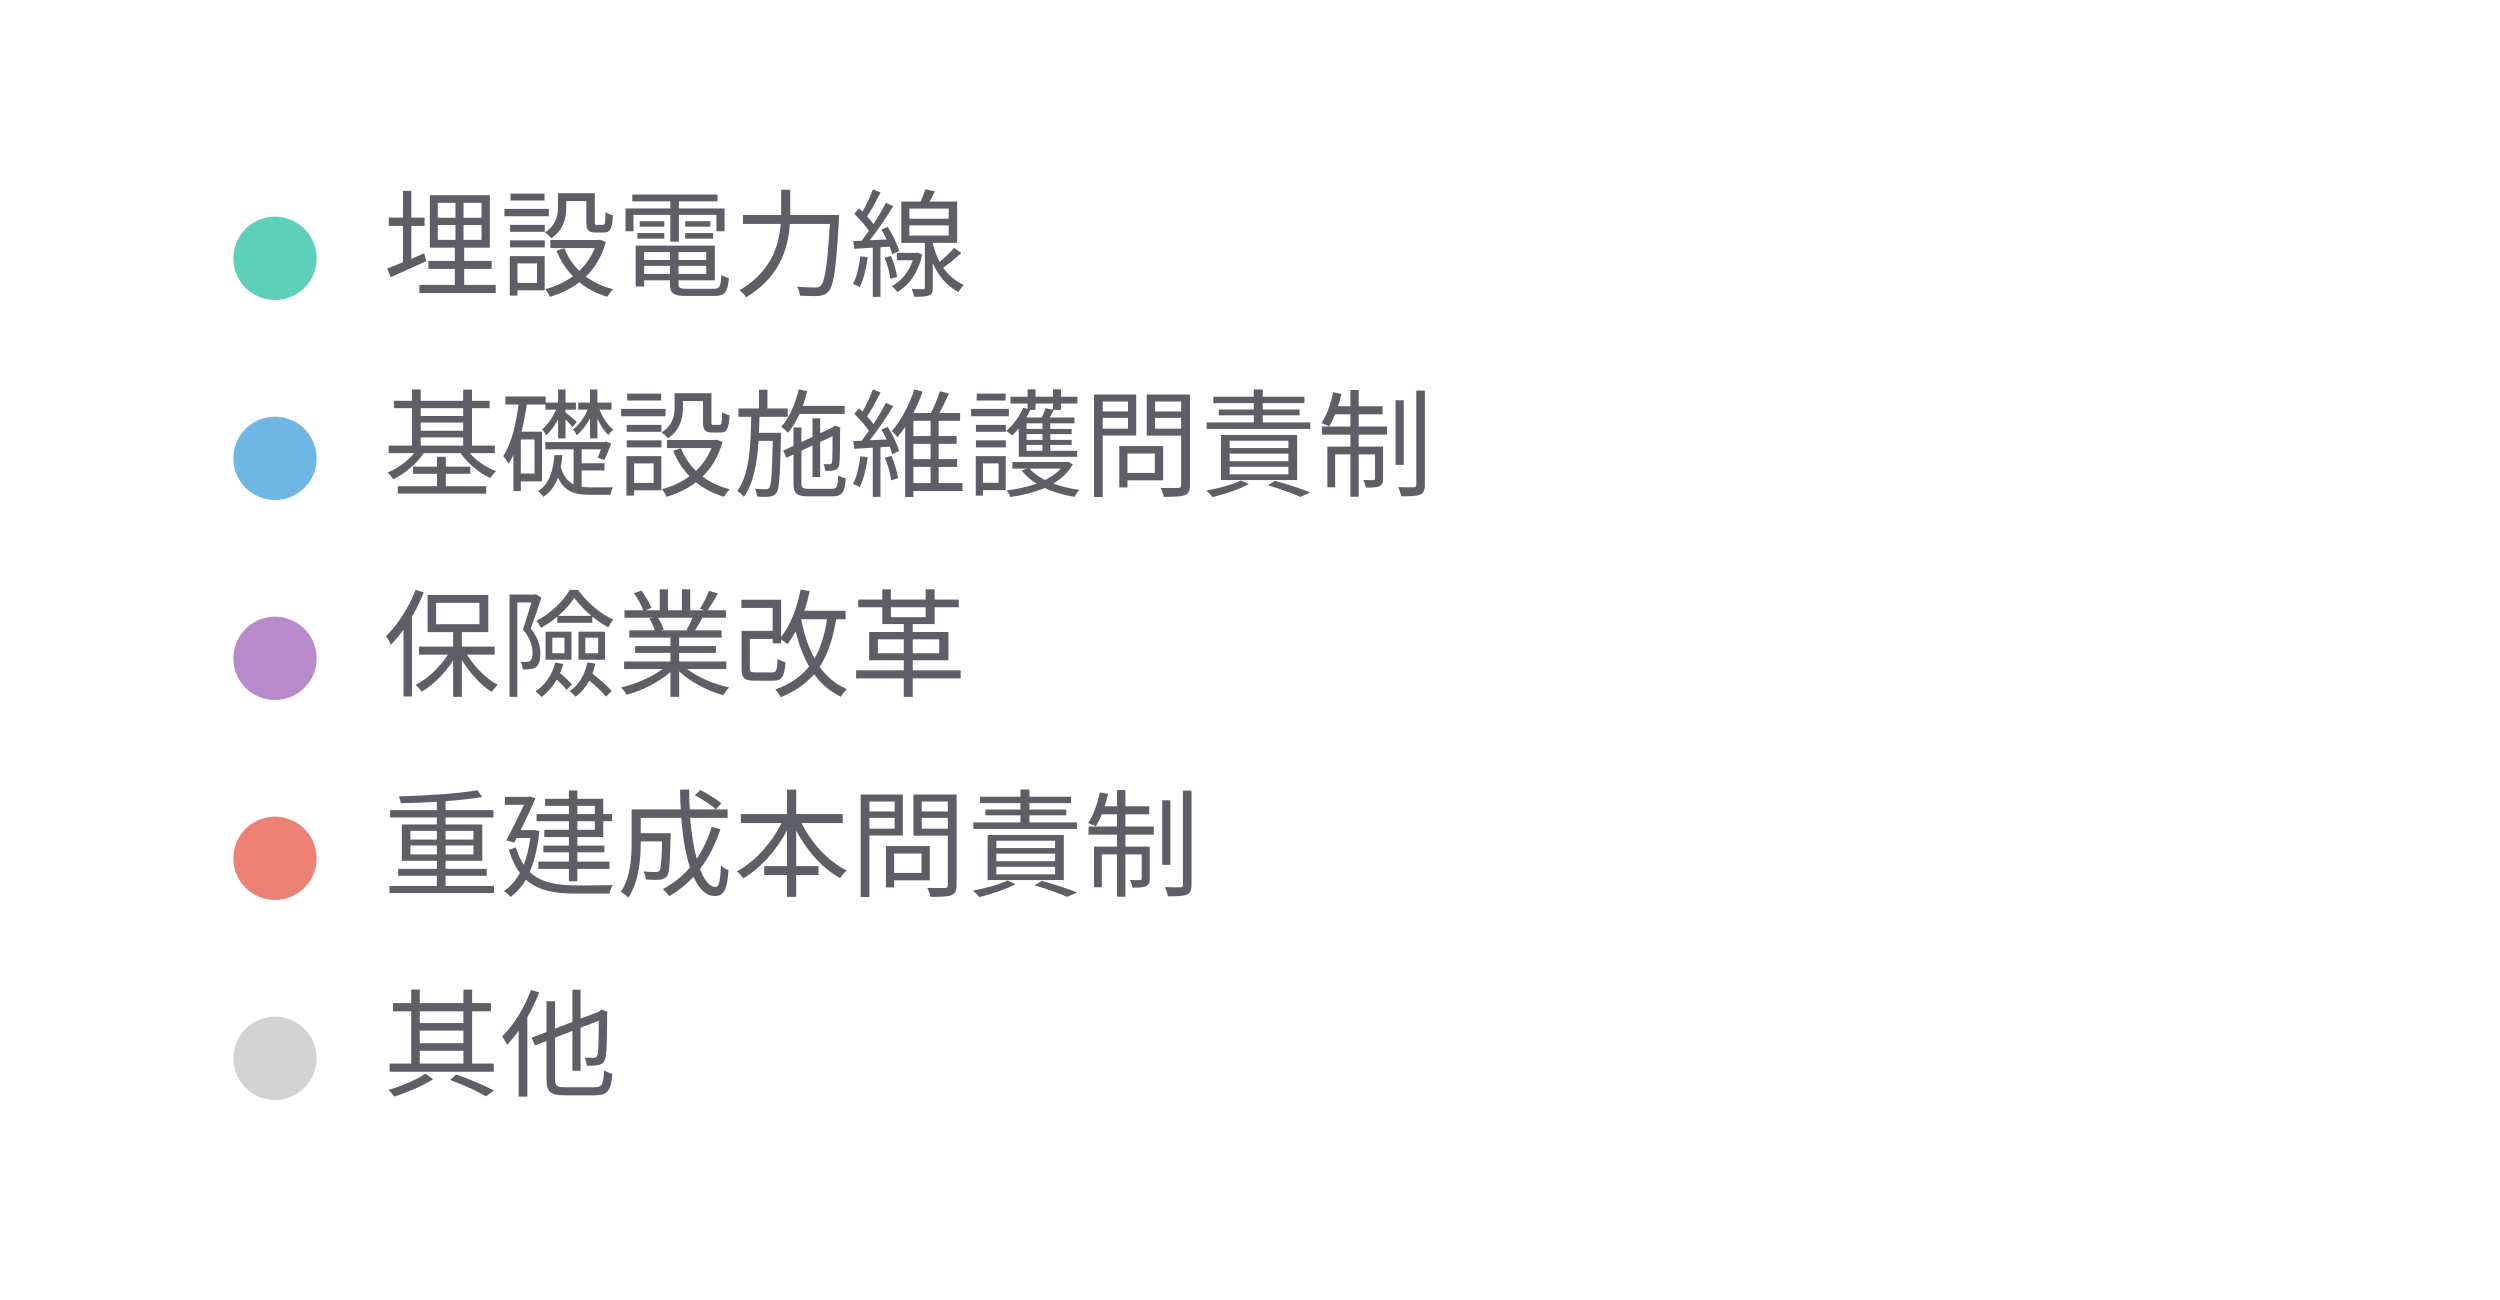
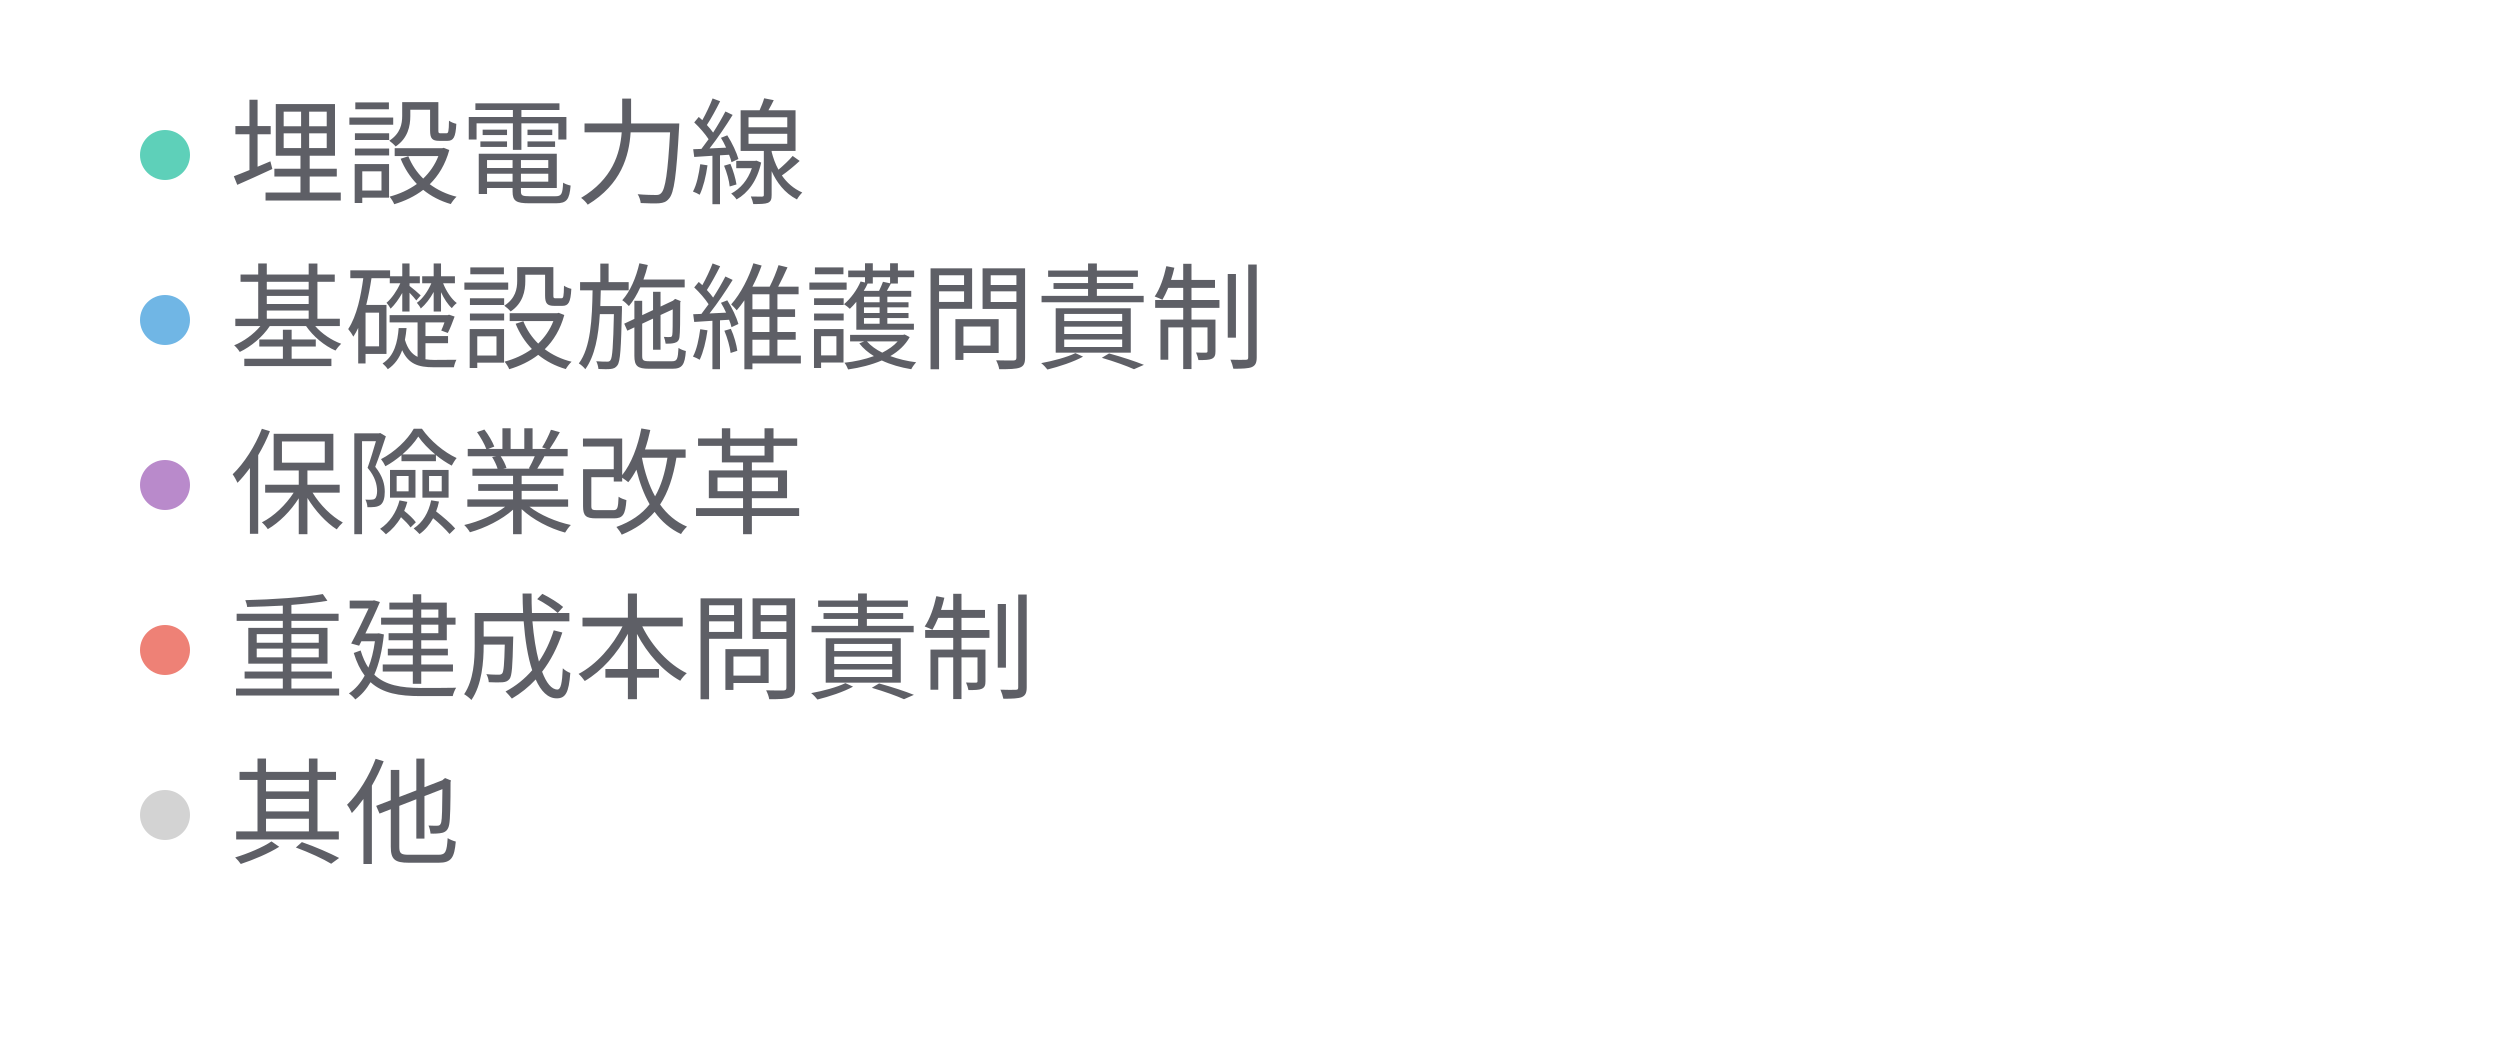
- <svg xmlns="http://www.w3.org/2000/svg" width="300" height="156" viewBox="0 0 300 156" preserveAspectRatio="xMidYMid meet">
+ <svg xmlns="http://www.w3.org/2000/svg" width="500" height="210" viewBox="0 0 500 210" preserveAspectRatio="xMidYMid meet">
  <circle cx="33" cy="31" r="5" fill="#5ed0b9" fill-opacity="1.0" stroke="none" stroke-width="0.5" />
-   <text fill="#5e5f66" x="46" y="34.5" font-family="Noto Sans Display" font-size="14">埋設電力線</text>
-   <circle cx="33" cy="55" r="5" fill="#70b6e5" fill-opacity="1.0" stroke="none" stroke-width="0.5" />
-   <text fill="#5e5f66" x="46" y="58.5" font-family="Noto Sans Display" font-size="14">基礎設施維護問責制</text>
-   <circle cx="33" cy="79" r="5" fill="#b98acb" fill-opacity="1.0" stroke="none" stroke-width="0.5" />
-   <text fill="#5e5f66" x="46" y="82.5" font-family="Noto Sans Display" font-size="14">保險業改革</text>
-   <circle cx="33" cy="103" r="5" fill="#ee8176" fill-opacity="1.0" stroke="none" stroke-width="0.5" />
-   <text fill="#5e5f66" x="46" y="106.5" font-family="Noto Sans Display" font-size="14">重建成本問責制</text>
-   <circle cx="33" cy="127" r="5" fill="lightgray" fill-opacity="1.0" stroke="none" stroke-width="0.5" />
-   <text fill="#5e5f66" x="46" y="130.5" font-family="Noto Sans Display" font-size="14">其他</text>
+   <text fill="#5e5f66" x="46" y="39" font-family="Noto Sans Display" font-size="23">埋設電力線</text>
+   <circle cx="33" cy="64" r="5" fill="#70b6e5" fill-opacity="1.0" stroke="none" stroke-width="0.5" />
+   <text fill="#5e5f66" x="46" y="72" font-family="Noto Sans Display" font-size="23">基礎設施維護問責制</text>
+   <circle cx="33" cy="97" r="5" fill="#b98acb" fill-opacity="1.0" stroke="none" stroke-width="0.5" />
+   <text fill="#5e5f66" x="46" y="105" font-family="Noto Sans Display" font-size="23">保險業改革</text>
+   <circle cx="33" cy="130" r="5" fill="#ee8176" fill-opacity="1.0" stroke="none" stroke-width="0.5" />
+   <text fill="#5e5f66" x="46" y="138" font-family="Noto Sans Display" font-size="23">重建成本問責制</text>
+   <circle cx="33" cy="163" r="5" fill="lightgray" fill-opacity="1.0" stroke="none" stroke-width="0.5" />
+   <text fill="#5e5f66" x="46" y="171" font-family="Noto Sans Display" font-size="23">其他</text>
</svg>
